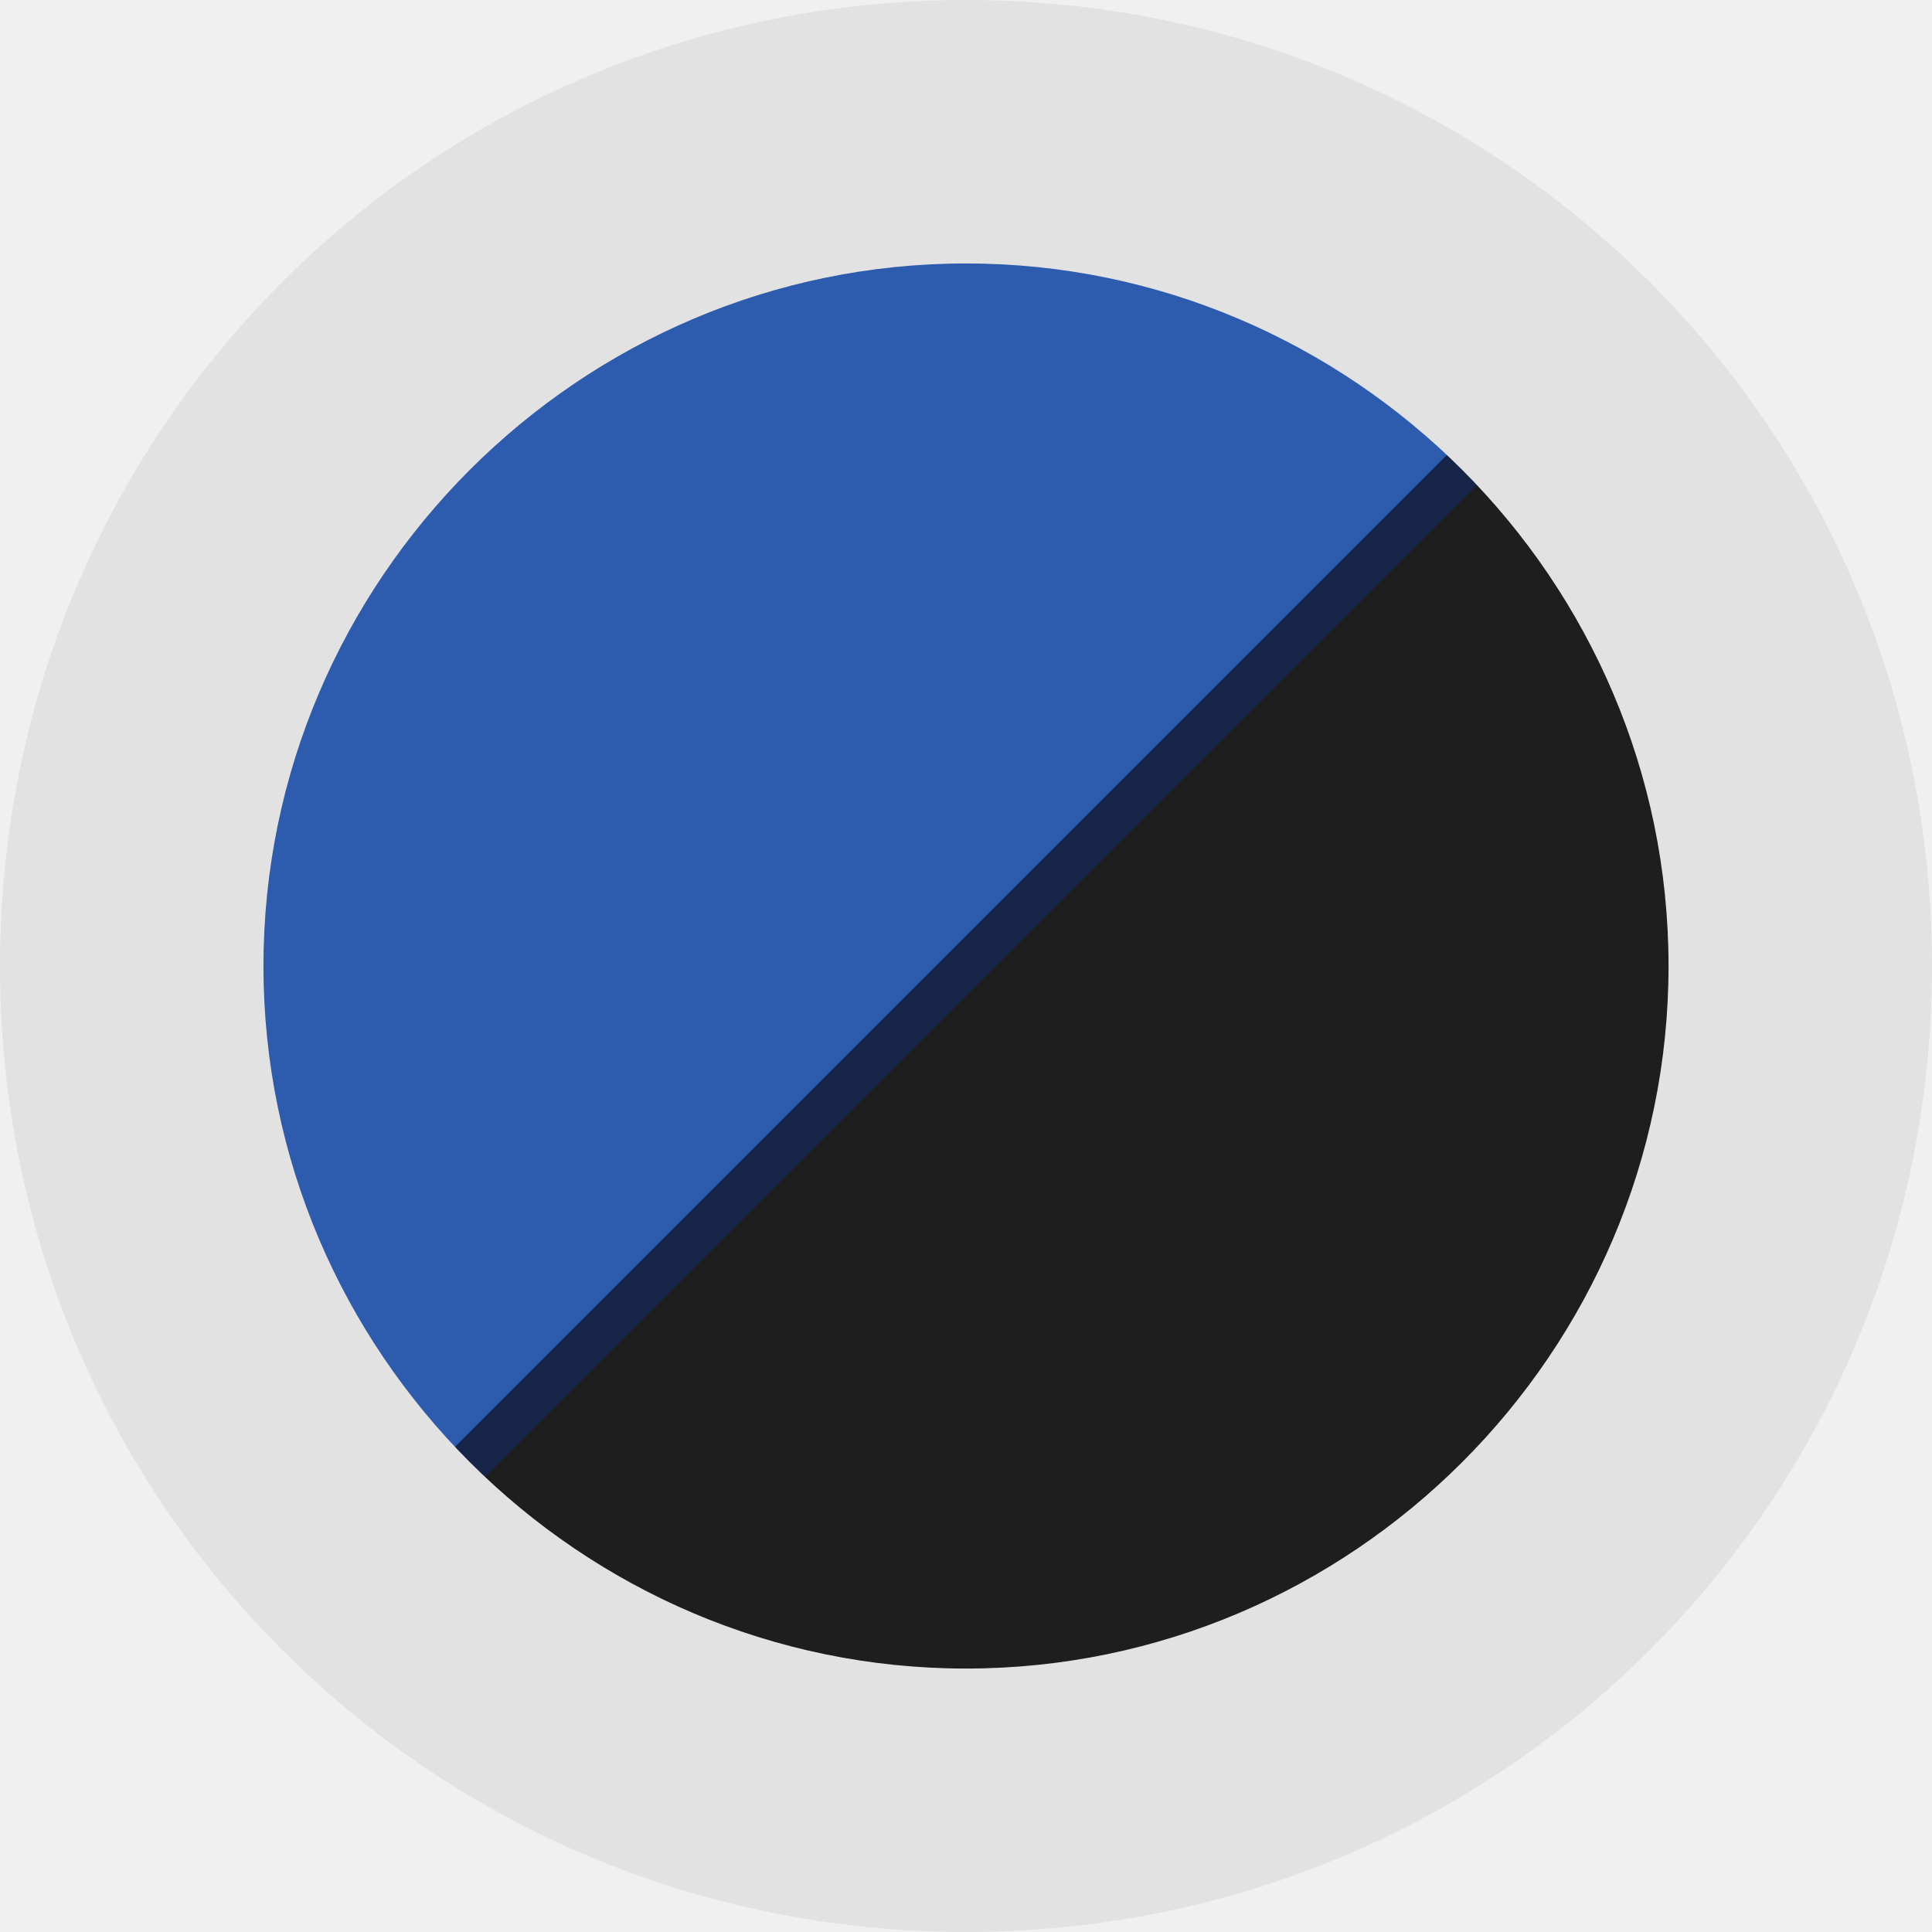
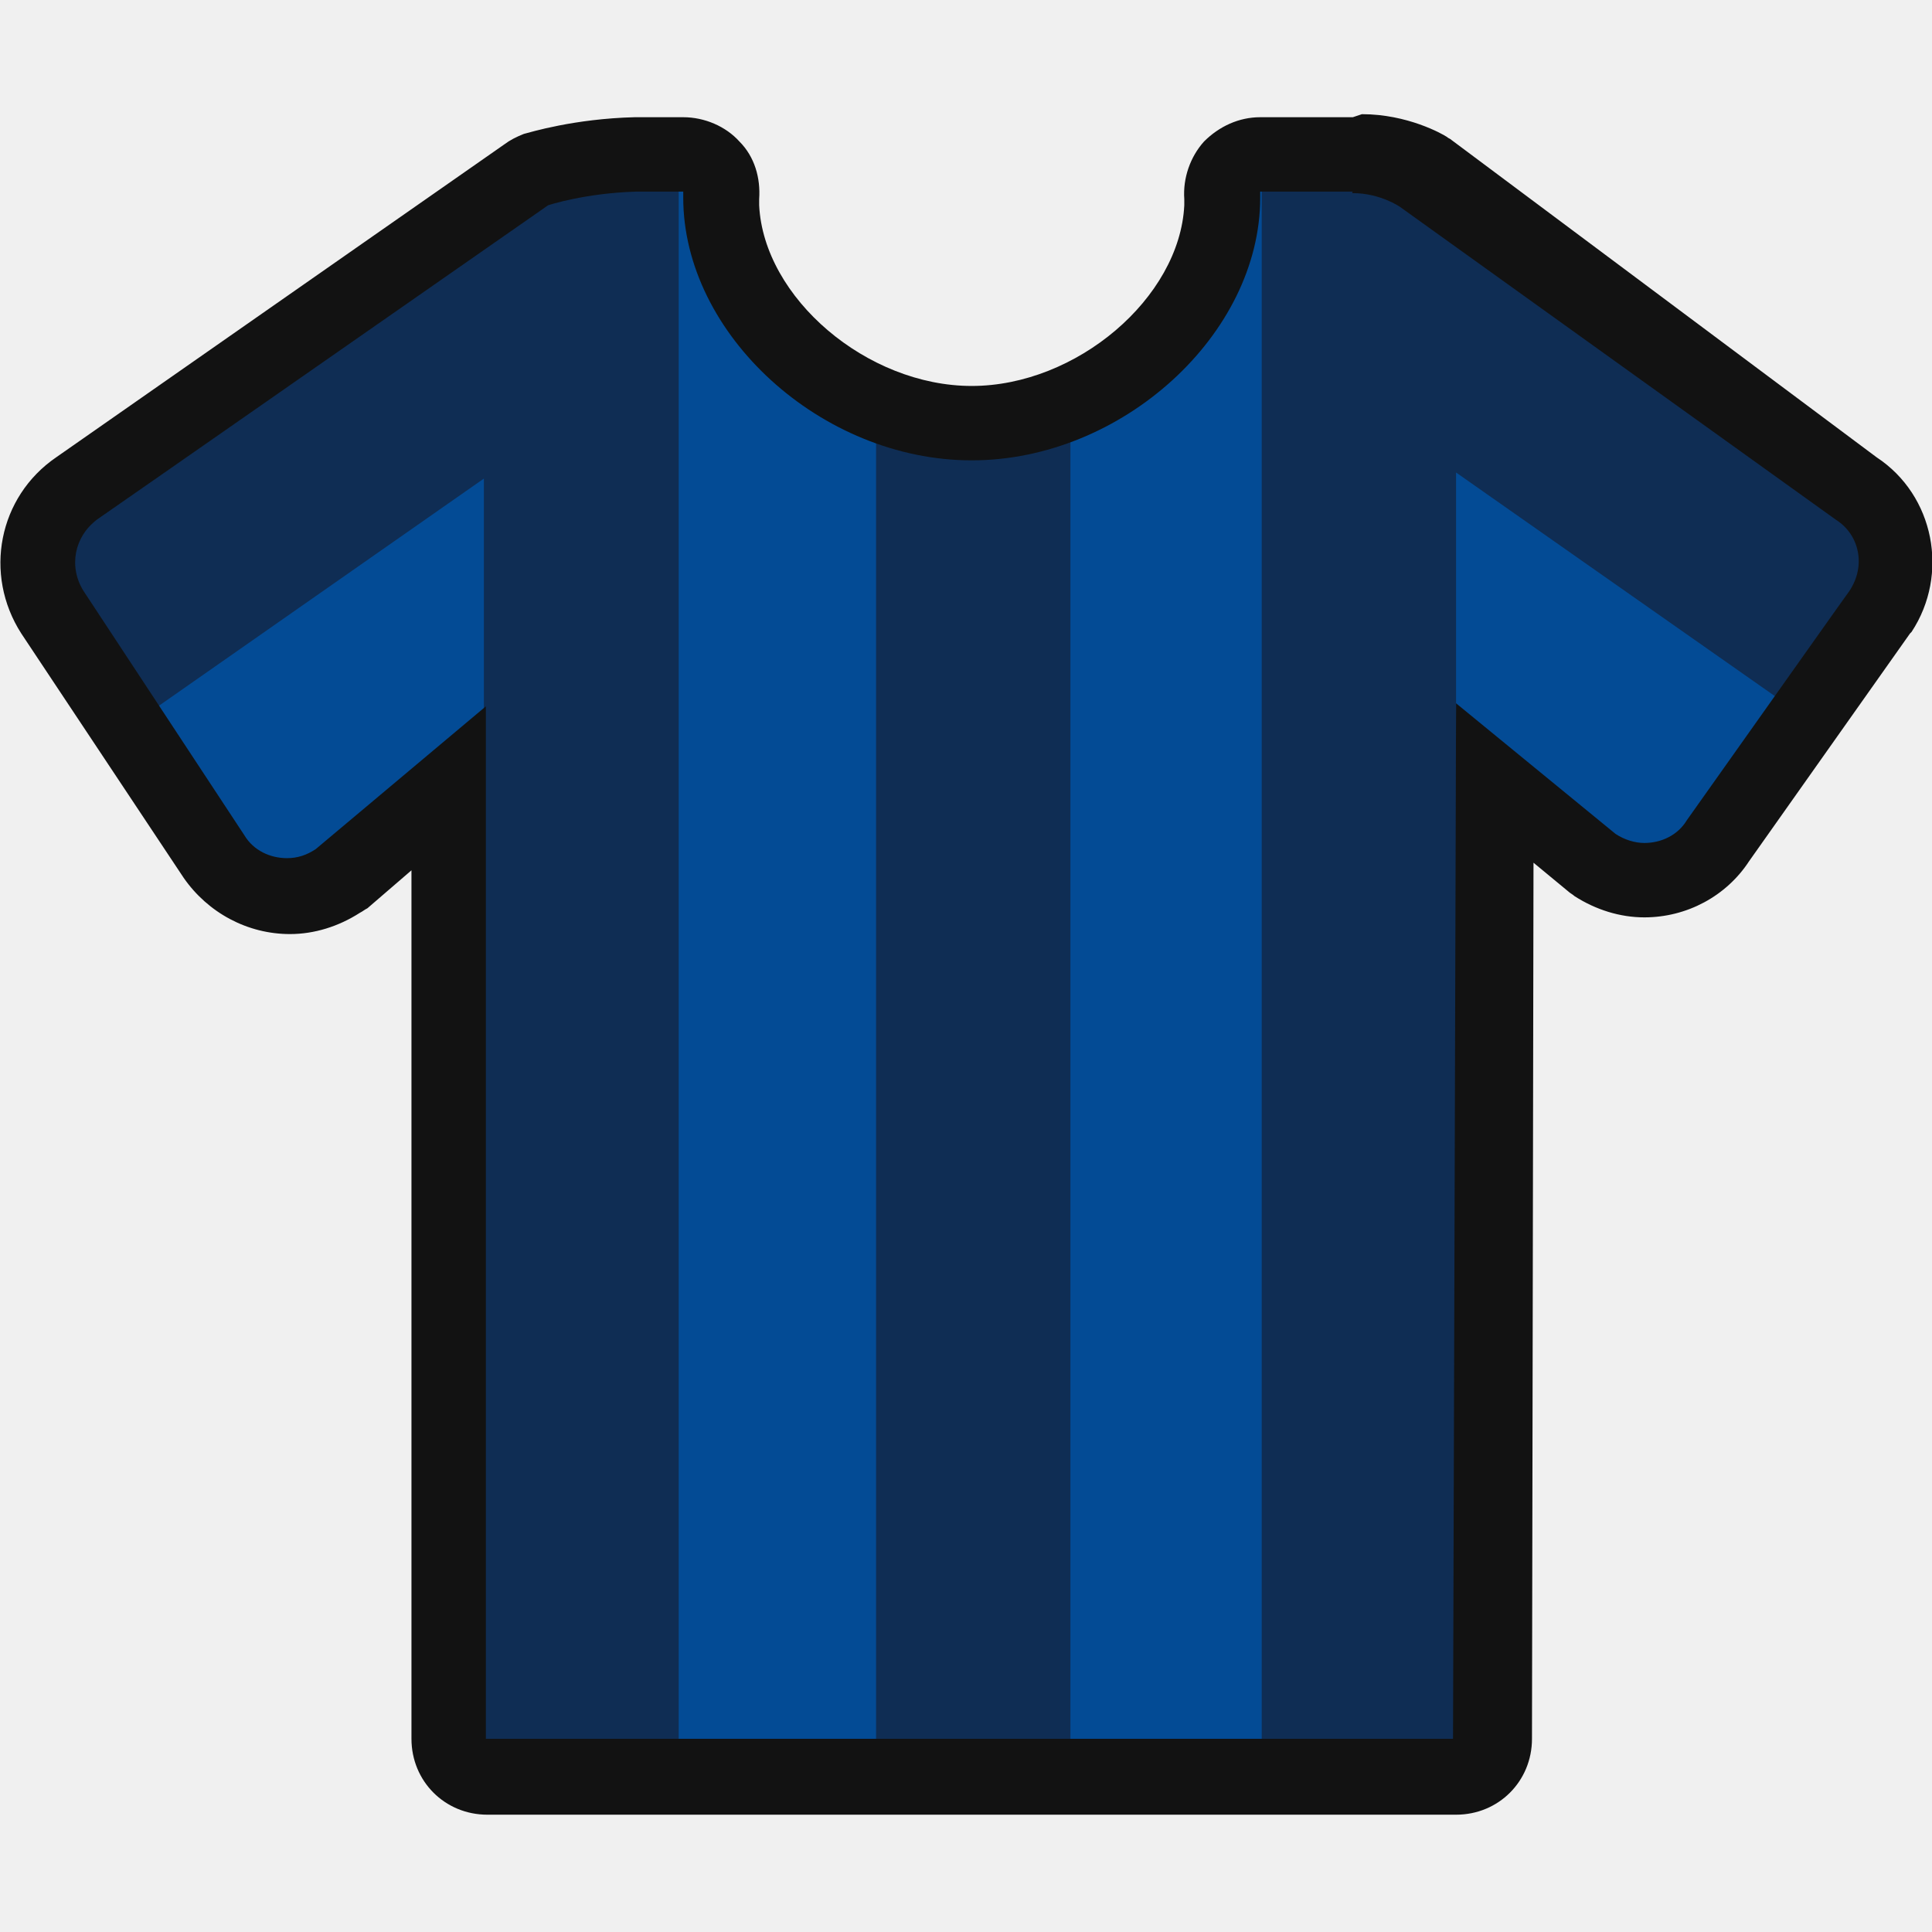
- <svg xmlns="http://www.w3.org/2000/svg" version="1.1" id="Layer_1" x="0px" y="0px" viewBox="-286 409.9 22 22" style="enable-background:new -286 409.9 22 22;">
-   <style type="text/css">
- 	.st0{fill:#B82E22;}
- 	.st1{fill:#FFFFFF;}
- 	.st2{fill:#243B72;}
- 	.st3{fill:#2E59BA;}
- 	.st4{fill:#E2E2E2;}
- </style>
-   <circle class="st0" cx="-275" cy="420.9" r="8" />
-   <circle class="st2" cx="-275" cy="420.9" r="8" style="fill: rgb(23, 37, 72);" transform="matrix(1.045, 0, 0, 1.085, 12.375, -35.7765)" />
-   <path class="st2" d="M -273.876 409.006 C -278.743 409.006 -282.724 412.873 -282.724 417.6 C -282.724 422.327 -278.743 426.194 -273.876 426.194 L -273.876 409.006 Z" style="fill: rgb(45, 92, 174);" transform="matrix(0.707107, 0.707107, -0.707107, 0.707107, 213.7756, 319.1)" />
-   <path class="st3" d="M -276.083 415.251 C -271.372 415.251 -267.517 419.233 -267.517 424.1 C -267.517 428.967 -271.372 432.949 -276.083 432.949 L -276.083 415.251 Z" style="fill: rgb(30, 30, 30);" transform="matrix(0.707107, 0.707107, -0.707107, 0.707107, 220.2756, 316.4076)" />
-   <g transform="matrix(1, 0, 0, 1, 0, 0.000006)">
-     <path class="st4" d="M-275,409.9c-6.1,0-11,4.9-11,11c0,6.1,4.9,11,11,11s11-4.9,11-11C-264,414.8-268.9,409.9-275,409.9z M-275,428.9c-4.4,0-8-3.6-8-8c0-4.4,3.6-8,8-8s8,3.6,8,8C-267,425.3-270.6,428.9-275,428.9z" style="" />
+ <svg xmlns="http://www.w3.org/2000/svg" width="400px" height="400px" viewBox="0 -3.86 63.623 63.623" enable-background="new 0 0 856 412" version="1.1" y="0px" x="0px" fill="#000000">
+   <g id="SVGRepo_bgCarrier" stroke-width="0" />
+   <g id="SVGRepo_tracerCarrier" stroke-linecap="round" stroke-linejoin="round" />
+   <g id="SVGRepo_iconCarrier">
+     <g>
+       <path fill="#0f2d54" d="M16 54.5c-0.7 0 -1.25 -0.55 -1.25 -1.25V21.95l-3.5 2.95c-0.05 0.05 -0.1 0.05 -0.1 0.1 -0.5 0.3 -1.05 0.5 -1.6 0.5 -1 0 -1.9 -0.5 -2.45 -1.3L1.75 16.15c-0.9 -1.35 -0.5 -3.15 0.85 -4.05L17.45 1.75c0.1 -0.05 0.2 -0.15 0.35 -0.15 0.05 0 1.4 -0.45 3.3 -0.5h1.55c0.35 0 0.7 0.15 0.9 0.4 0.25 0.25 0.35 0.6 0.3 0.95 0 0.05 0 0.15 -0.05 0.2 0.1 3.75 4.05 7.25 8.25 7.25s8.15 -3.5 8.25 -7.25c0 -0.05 0 -0.15 -0.05 -0.2 -0.05 -0.35 0.1 -0.7 0.3 -0.95s0.55 -0.4 0.9 -0.4H44.5c1.2 0 2.15 0.55 2.25 0.6 0.05 0 0.05 0.05 0.1 0.05l14.35 10.35c1.3 0.85 1.7 2.7 0.8 4.05l-5.35 7.6c-0.5 0.8 -1.45 1.3 -2.45 1.3 -0.6 0 -1.15 -0.15 -1.6 -0.5 -0.05 0 -0.05 -0.05 -0.1 -0.1l-3.2 -2.65 -0.1 31.45c0 0.7 -0.55 1.25 -1.25 1.25H16z" />
+       <path fill="#034b95" d="M22.35 1.25v53l6.5 0.5V9.65c-2.85 -1.2 -5 -3.85 -5.05 -6.6 0.05 -0.05 0.05 -0.15 0.05 -0.2 0.05 -0.35 -0.05 -0.7 -0.3 -0.95 -0.2 -0.25 -0.55 -0.4 -0.9 -0.4h-0.3zm19.1 0c-0.35 0 -0.7 0.15 -0.9 0.4s-0.35 0.6 -0.3 0.95c0.05 0.05 0.05 0.15 0.05 0.2 -0.1 2.75 -2.25 5.4 -5.05 6.6V54.5h6.3V1.5l-0.1 -0.25zm6.5 1.47V4.15L62 14l-3.5 5.1 -10.55 -7.4V54.5c0.7 0 1.25 -0.5 1.25 -1l0.1 -31.55 3.2 2.65v0.1c0.5 0.35 1 0.5 1.5 0.5 1 0 2 -0.5 2.5 -1.3l5.5 -7.6c1 -1.35 0.5 -3.2 -1 -4.05L47.95 2.7zm-32 0.23L2.6 12.25c-1.365 0.9 -1.765 2.7 -0.865 4.05l5.35 8.05c0.55 0.8 1.45 1.3 2.45 1.3 0.55 0 1.1 -0.2 1.6 -0.5 0 -0.05 0.05 -0.05 0.1 -0.1l3.5 -2.95V53.5c0 0.5 0.5 1 1.2 1V11.9l-10.8 7.55 -3.575 -5.05 14.4 -10.1 -0.05 -1.35z" />
+       <path d="M44.55 2.5c0.9 0 1.55 0.45 1.55 0.45l14.35 10.3c0.8 0.5 1 1.55 0.45 2.35l-5.35 7.55c-0.3 0.5 -0.85 0.75 -1.4 0.75 -0.3 0 -0.65 -0.1 -0.95 -0.3l-5.25 -4.3 -0.1 34.1H16v-34l-5.6 4.7c-0.3 0.2 -0.6 0.3 -0.95 0.3 -0.55 0 -1.1 -0.25 -1.4 -0.75L2.75 15.6c-0.5 -0.8 -0.3 -1.8 0.45 -2.35L18.05 2.9s1.2 -0.4 2.9 -0.45H22.5v0.2c0 4.5 4.55 8.65 9.5 8.65s9.5 -4.15 9.5 -8.65v-0.2H44.55c-0.05 0.05 0 0.05 0 0.05m0 -2.5s-0.05 0 0 0H41.5c-0.7 0 -1.35 0.3 -1.85 0.8 -0.45 0.5 -0.7 1.2 -0.65 1.9v0.2c-0.15 3.05 -3.55 5.95 -7 5.95S25.15 5.95 25 2.9v-0.2c0.05 -0.7 -0.15 -1.4 -0.65 -1.9C23.9 0.3 23.2 0 22.5 0h-1.6c-2 0.05 -3.45 0.5 -3.65 0.55 -0.25 0.1 -0.45 0.2 -0.65 0.35L1.85 11.2C-0.05 12.5 -0.55 15.05 0.7 17l5.35 8.05c0.8 1.15 2.1 1.85 3.5 1.85 0.8 0 1.6 -0.25 2.3 -0.7 0.1 -0.05 0.15 -0.1 0.25 -0.15l1.45 -1.25v28.6c0 1.4 1.1 2.5 2.5 2.5h31.9c1.4 0 2.5 -1.1 2.5 -2.5l0.05 -28.85 1.15 0.95c0.05 0.05 0.15 0.1 0.2 0.15 0.7 0.45 1.5 0.7 2.3 0.7 1.4 0 2.7 -0.7 3.45 -1.85l5.3 -7.5 0.05 -0.05c1.25 -1.9 0.75 -4.5 -1.15 -5.75l-14 -10.45c-0.05 -0.05 -0.1 -0.05 -0.15 -0.1 -0.15 -0.1 -1.3 -0.75 -2.8 -0.75z" style="fill: rgb(18, 18, 18);" />
+     </g>
  </g>
</svg>
